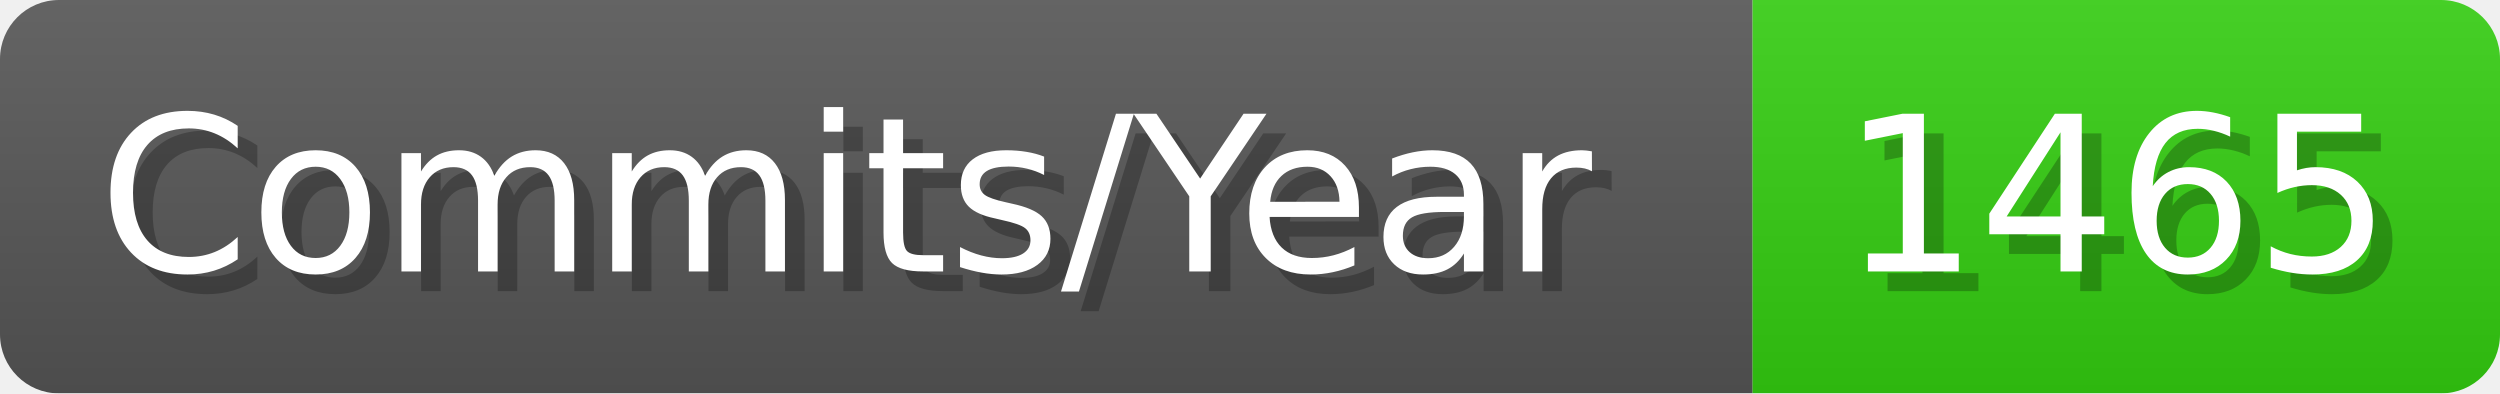
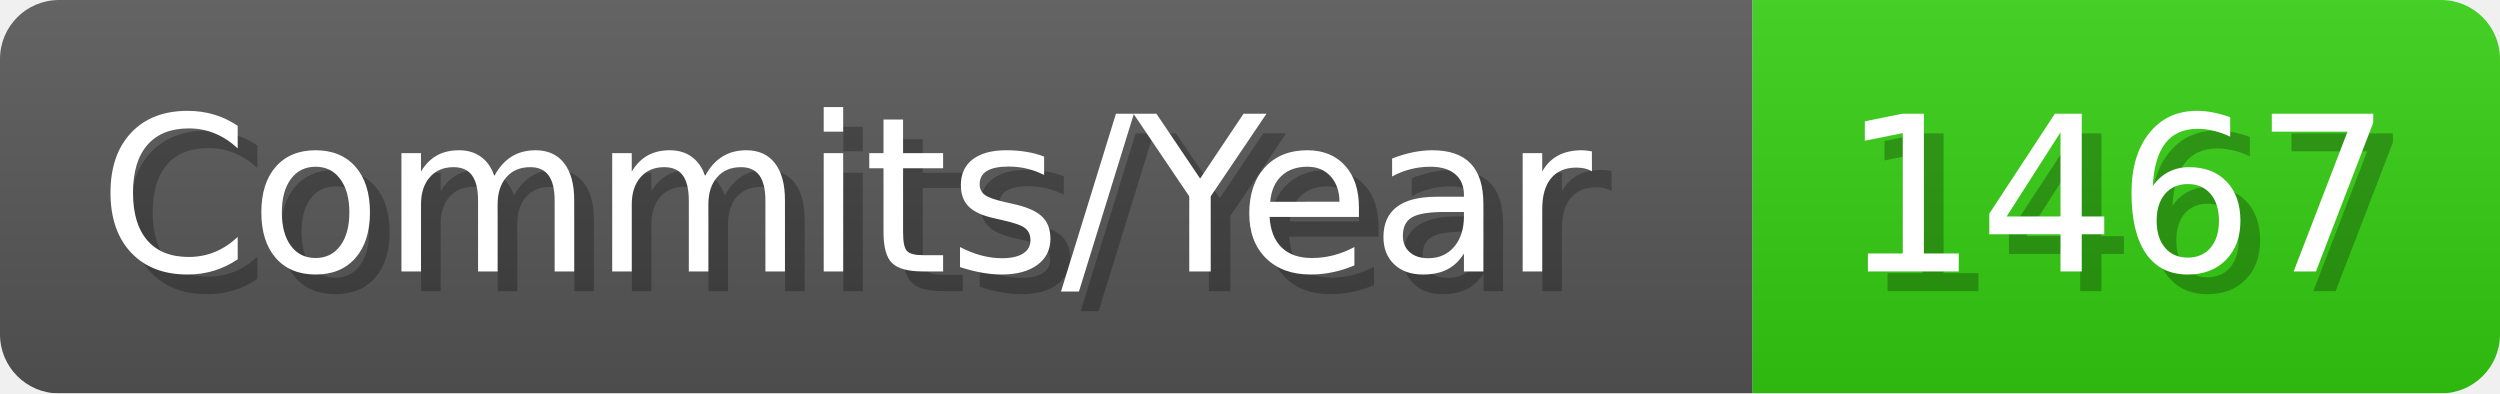
- <svg xmlns="http://www.w3.org/2000/svg" width="127.1" height="20" viewBox="0 0 1271 200" role="img" aria-label="Commits/Year: 1465">
+ <svg xmlns="http://www.w3.org/2000/svg" width="127.1" height="20" viewBox="0 0 1271 200" role="img" aria-label="Commits/Year: 1467">
  <linearGradient id="aUPdi" x2="0" y2="100%">
    <stop offset="0" stop-opacity=".1" stop-color="#EEE" />
    <stop offset="1" stop-opacity=".1" />
  </linearGradient>
  <mask id="WfAiQ">
    <rect width="1271" height="200" rx="30" fill="#FFF" />
  </mask>
  <g mask="url(#WfAiQ)">
    <rect width="891" height="200" fill="#555" />
    <rect width="380" height="200" fill="#3C1" x="891" />
    <rect width="1271" height="200" fill="url(#aUPdi)" />
  </g>
  <g aria-hidden="true" fill="#fff" text-anchor="start" font-family="Verdana,DejaVu Sans,sans-serif" font-size="110">
    <text x="60" y="148" textLength="791" fill="#000" opacity="0.25">Commits/Year</text>
    <text x="50" y="138" textLength="791">Commits/Year</text>
-     <text x="946" y="148" textLength="280" fill="#000" opacity="0.25">1465</text>
-     <text x="936" y="138" textLength="280">1465</text>
+     <text x="946" y="148" textLength="280" fill="#000" opacity="0.25">1467</text>
+     <text x="936" y="138" textLength="280">1467</text>
  </g>
</svg>
